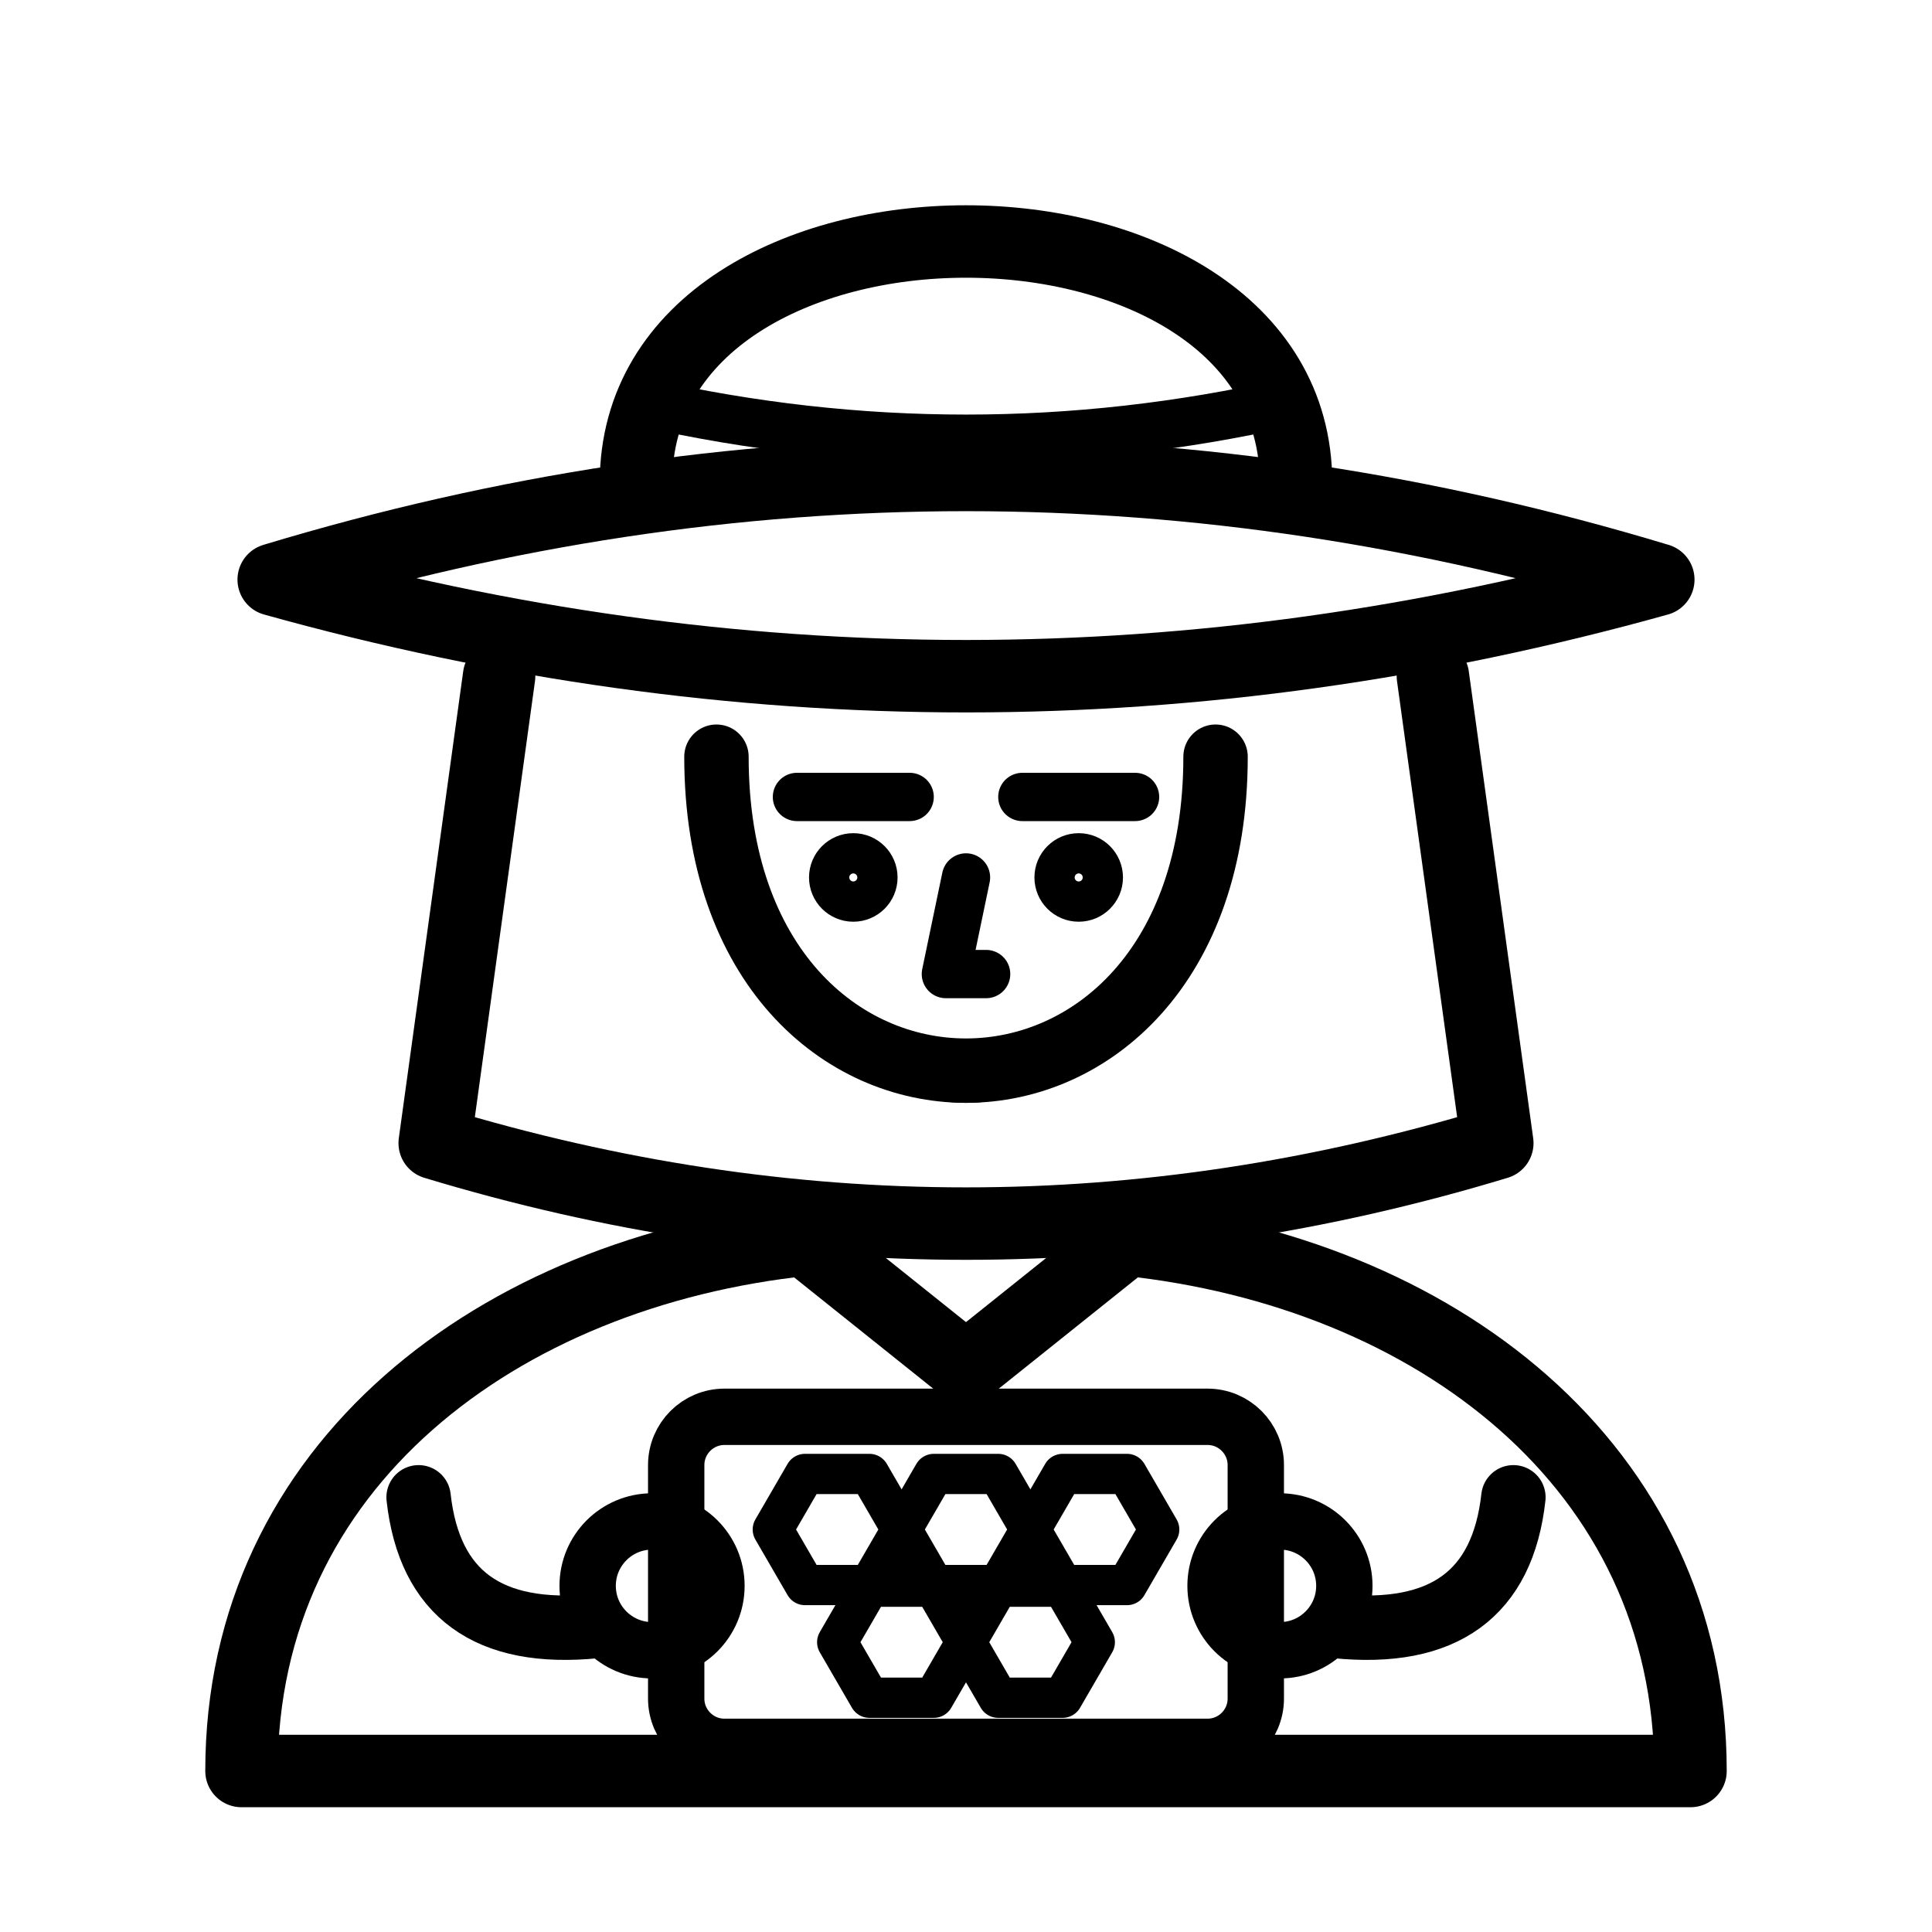
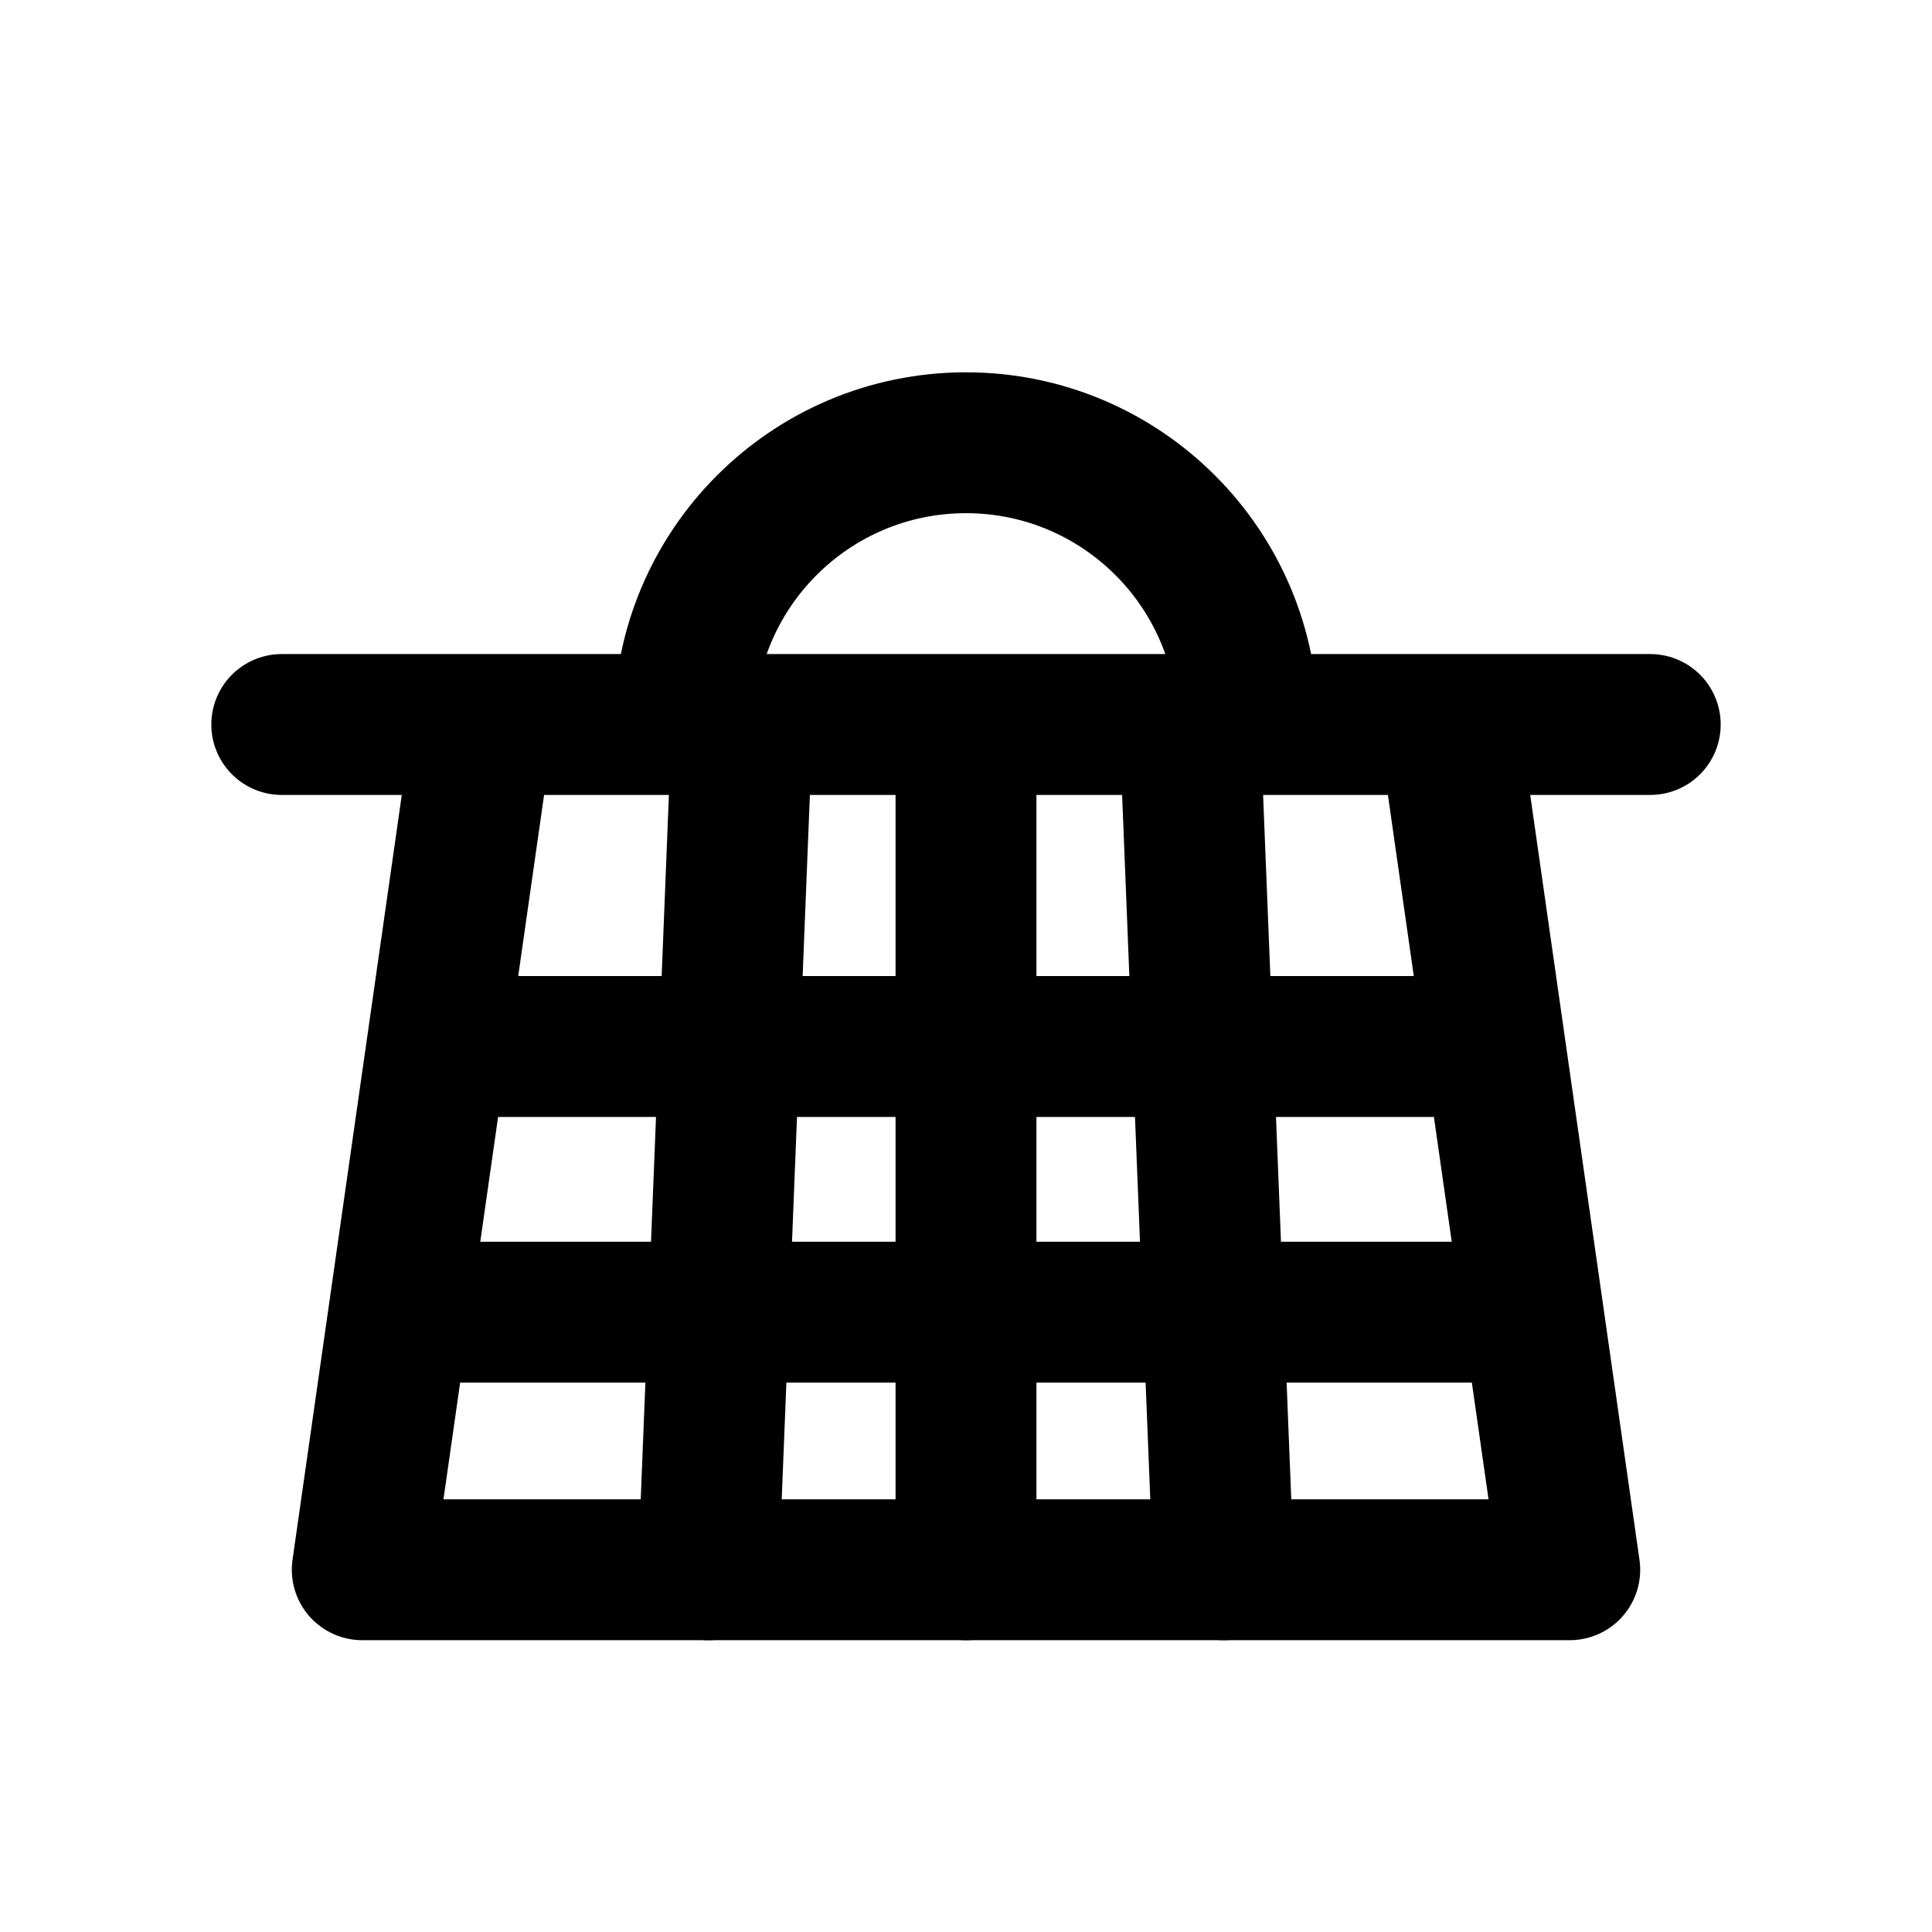
- <svg xmlns="http://www.w3.org/2000/svg" viewBox="0 0 24 24" fill="none" stroke="currentColor" stroke-linecap="round" stroke-linejoin="round">
-   <path d="M7.9 6 C7.9 2 16.1 2 16.1 6" stroke-width="0.9" />
-   <path d="M8 5 Q12 5.9 16 5" stroke-width="0.6" />
-   <path d="M3.4 7.2 Q12 4.6 20.6 7.2 Q12 9.6 3.4 7.2 Z" stroke-width="0.9" />
-   <path d="M6.2 8.4 L5.4 14.2 Q12 16.2 18.6 14.2 L17.8 8.4" stroke-width="0.9" />
-   <path d="M8.9 9.4 C8.9 14.6 15.1 14.6 15.1 9.4" stroke-width="0.8" />
-   <path d="M9.9 9.9 L11.3 9.9" stroke-width="0.6" />
-   <path d="M12.7 9.9 L14.1 9.9" stroke-width="0.6" />
-   <circle cx="10.6" cy="10.9" r="0.25" stroke-width="0.6" />
-   <circle cx="13.4" cy="10.9" r="0.25" stroke-width="0.6" />
-   <path d="M12 10.9 L11.75 12.1 L12.25 12.1" stroke-width="0.6" />
-   <path d="M10.8 13 Q12 13.8 13.2 13" stroke-width="0.6" />
-   <path d="M3 22 C3 18.2 6.2 15.8 10 15.4 L12 17 L14 15.4 C17.8 15.8 21 18.2 21 22 Z" stroke-width="0.9" />
-   <rect x="8.4" y="17.6" width="7.2" height="4.1" rx="0.6" stroke-width="0.7" />
-   <path d="M11.20 19.00 L10.80 19.69 L10.00 19.69 L9.60 19.00 L10.00 18.31 L10.80 18.31 Z" stroke-width="0.5" />
-   <path d="M12.80 19.00 L12.40 19.69 L11.60 19.69 L11.20 19.00 L11.60 18.31 L12.40 18.31 Z" stroke-width="0.5" />
-   <path d="M14.40 19.00 L14.00 19.69 L13.20 19.69 L12.80 19.00 L13.20 18.31 L14.00 18.31 Z" stroke-width="0.5" />
-   <path d="M12.00 20.40 L11.60 21.09 L10.80 21.09 L10.40 20.40 L10.80 19.71 L11.60 19.71 Z" stroke-width="0.5" />
-   <path d="M13.60 20.40 L13.20 21.09 L12.40 21.09 L12.00 20.40 L12.40 19.71 L13.20 19.71 Z" stroke-width="0.5" />
-   <path d="M5.2 18.6 Q5.4 20.4 7.4 20.2" stroke-width="0.8" />
-   <path d="M18.8 18.6 Q18.6 20.4 16.6 20.2" stroke-width="0.8" />
-   <circle cx="8.1" cy="19.7" r="0.8" stroke-width="0.7" />
-   <circle cx="15.9" cy="19.7" r="0.8" stroke-width="0.7" />
+ <svg xmlns="http://www.w3.org/2000/svg" viewBox="0 0 24 24" fill="none" stroke="currentColor" stroke-width="1.75" stroke-linecap="round" stroke-linejoin="round">
+   <path d="M8.5 9a3.5 3.5 0 0 1 7 0M3.5 9h17M6 9l-1.5 10.5h15L18 9" />
+   <path d="M9.2 9.5 8.8 19.5M12 9.5v10M14.8 9.5l.4 10M5.6 13h12.8M5.1 16.3h13.8" />
</svg>
